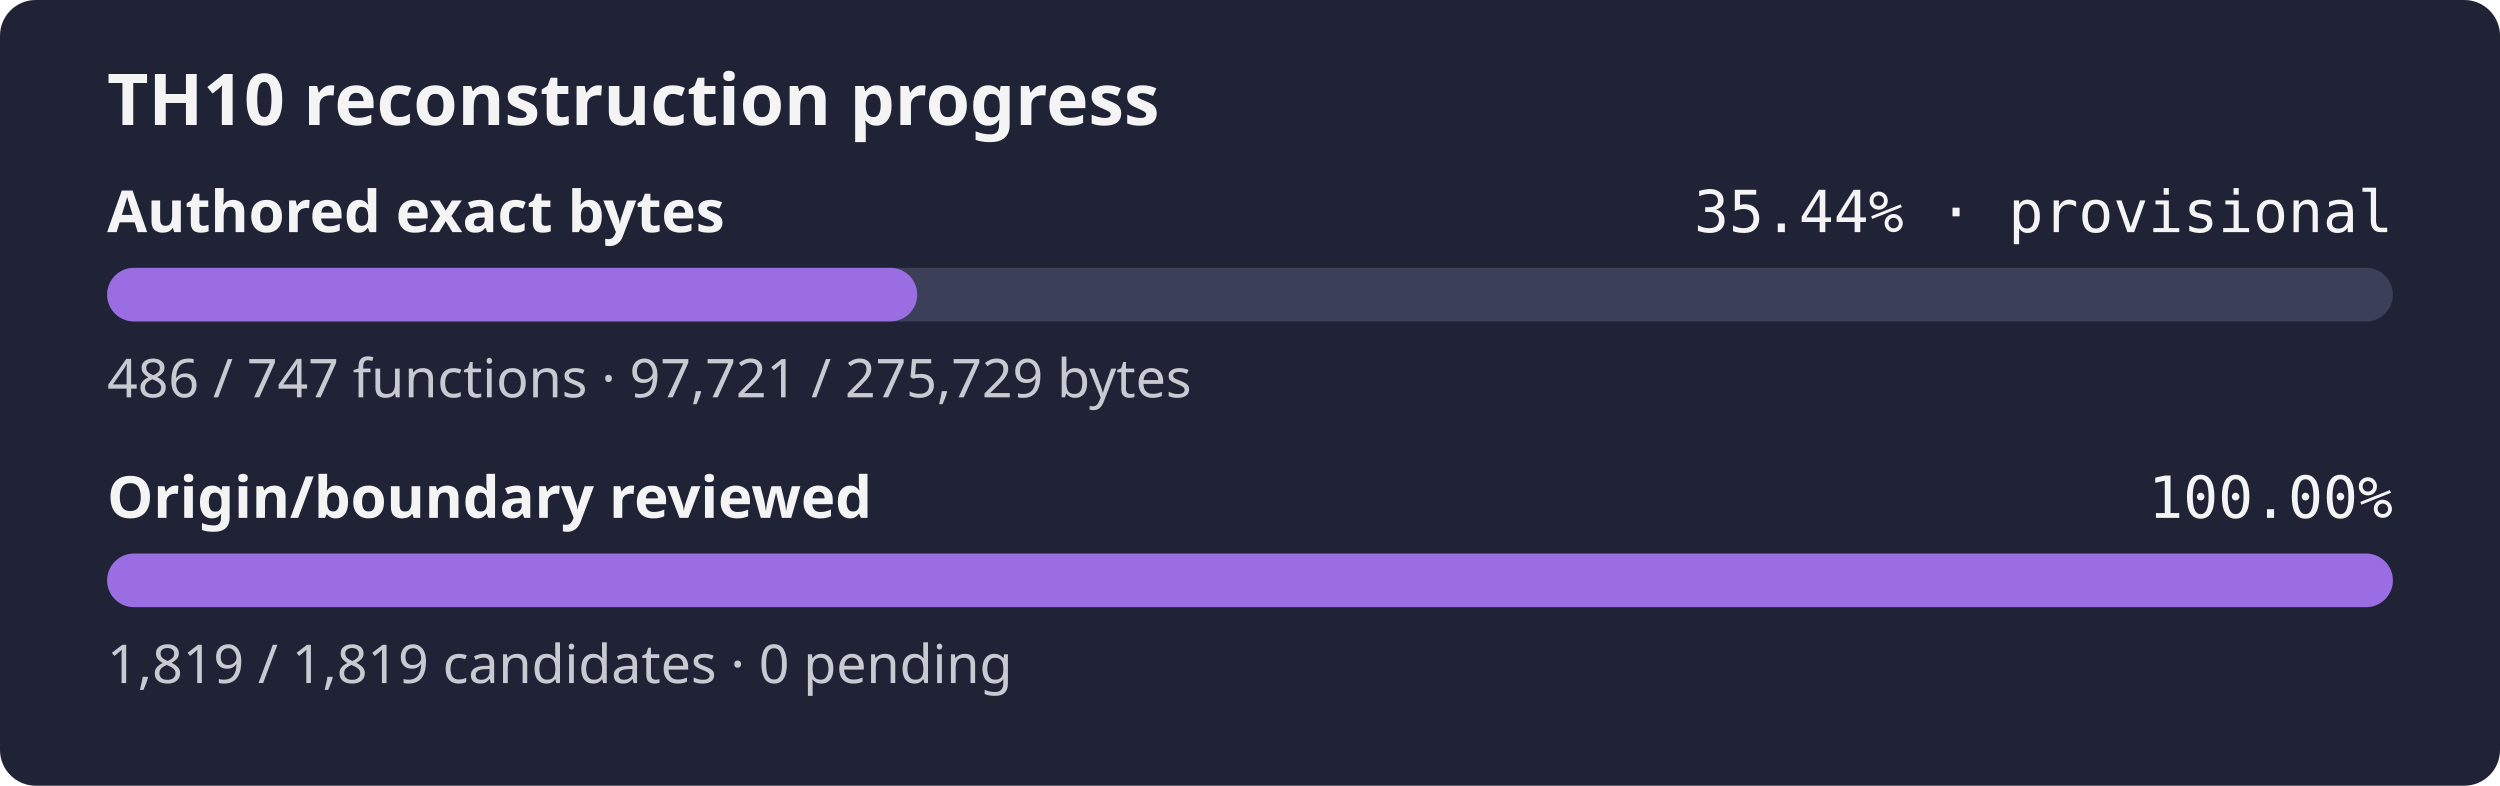
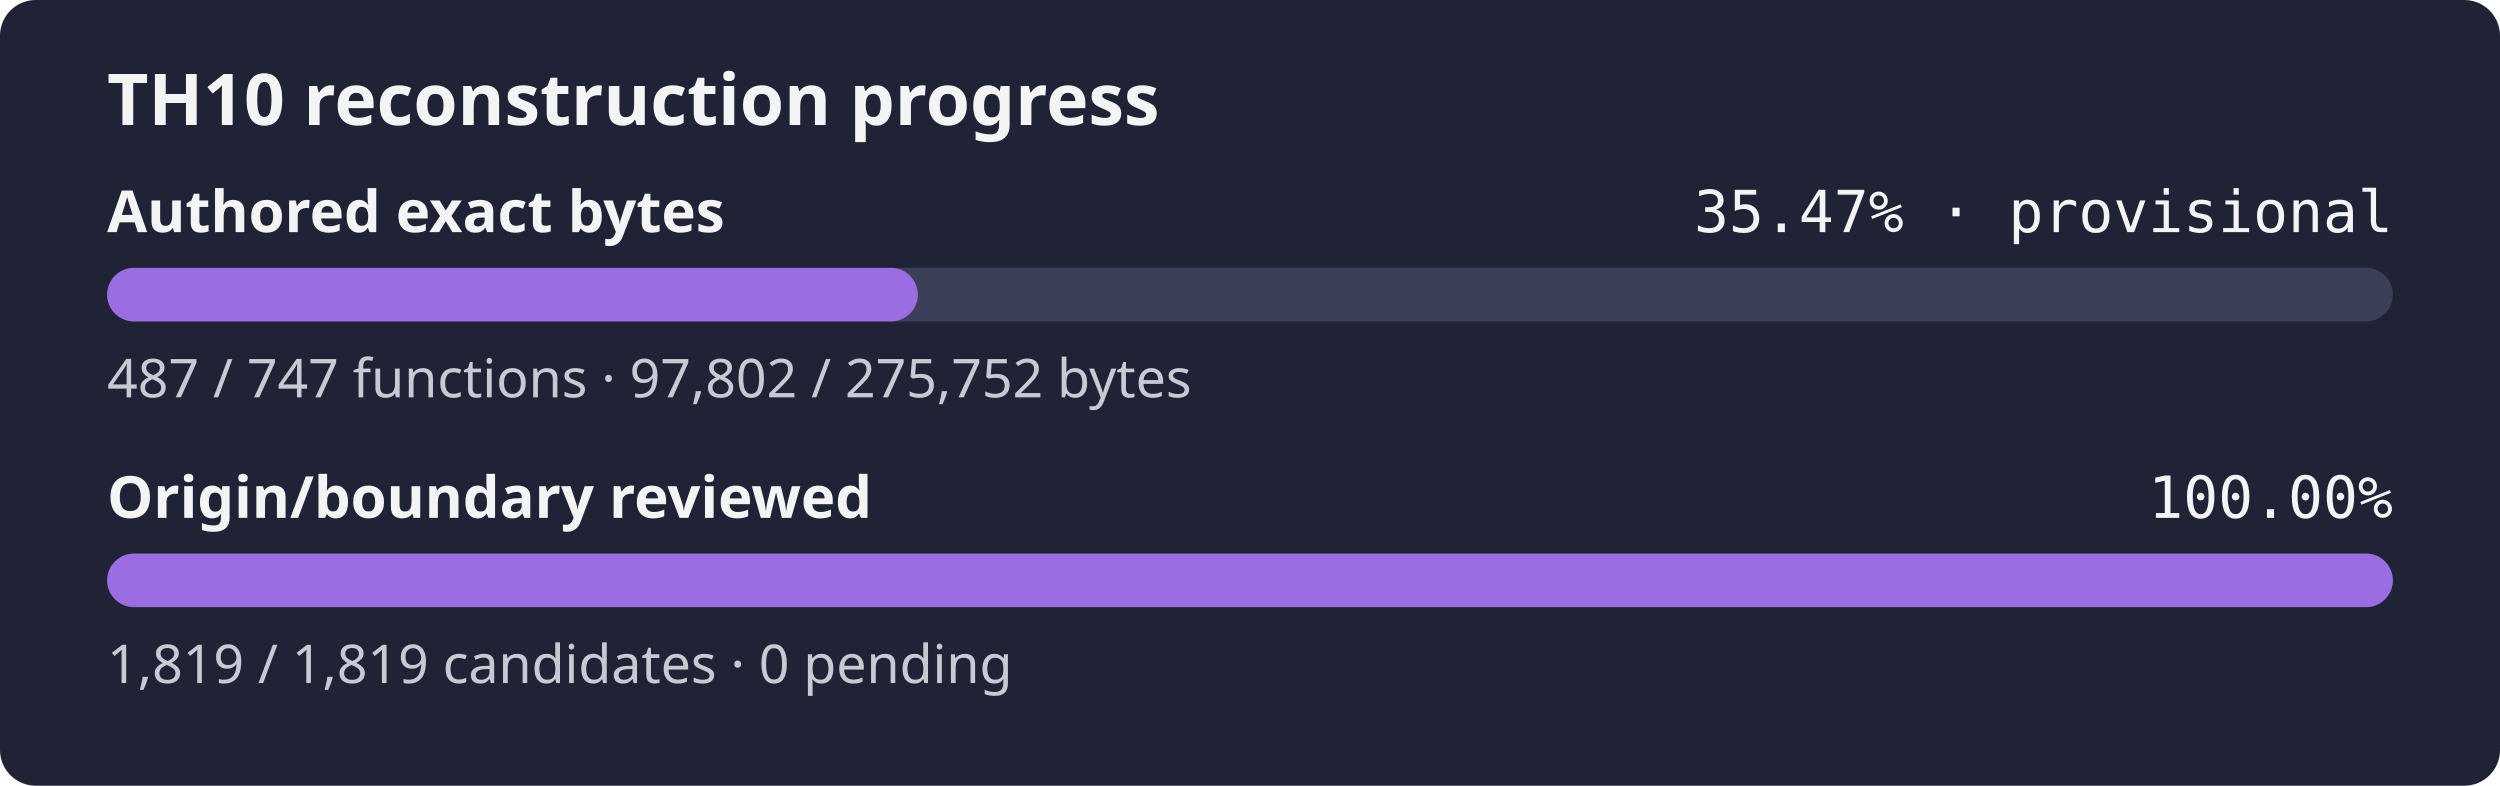
- <svg xmlns="http://www.w3.org/2000/svg" width="560" height="176" role="img" aria-label="TH10 reconstruction progress: currently classified authored bytes 35.44% exact, provisional inventory, origin and boundary review 100.00%">
+ <svg xmlns="http://www.w3.org/2000/svg" width="560" height="176" role="img" aria-label="TH10 reconstruction progress: currently classified authored bytes 35.47% exact, provisional inventory, origin and boundary review 100.00%">
  <rect width="560" height="176" rx="8" fill="#1f2335" />
  <text x="24" y="28" fill="#f4f4f5" font-family="sans-serif" font-size="16" font-weight="600">TH10 reconstruction progress</text>
  <text x="24" y="52" fill="#f4f4f5" font-family="sans-serif" font-size="13" font-weight="600">Authored exact bytes</text>
-   <text x="536" y="52" fill="#f4f4f5" text-anchor="end" font-family="monospace" font-size="13">35.44% · provisional</text>
+   <text x="536" y="52" fill="#f4f4f5" text-anchor="end" font-family="monospace" font-size="13">35.47% · provisional</text>
  <rect x="24" y="60" width="512" height="12" rx="6" fill="#3b4058" />
-   <rect x="24" y="60" width="181.46" height="12" rx="6" fill="#9b6de3" />
-   <text x="24" y="89" fill="#c8cad2" font-family="sans-serif" font-size="12">486 / 747 functions · 97,721 / 275,729 bytes</text>
+   <rect x="24" y="60" width="181.59" height="12" rx="6" fill="#9b6de3" />
+   <text x="24" y="89" fill="#c8cad2" font-family="sans-serif" font-size="12">487 / 747 functions · 97,802 / 275,752 bytes</text>
  <text x="24" y="116" fill="#f4f4f5" font-family="sans-serif" font-size="13" font-weight="600">Origin/boundary reviewed</text>
  <text x="536" y="116" fill="#f4f4f5" text-anchor="end" font-family="monospace" font-size="13">100.00%</text>
  <rect x="24" y="124" width="512" height="12" rx="6" fill="#3b4058" />
  <rect x="24" y="124" width="512.00" height="12" rx="6" fill="#9b6de3" />
  <text x="24" y="153" fill="#c8cad2" font-family="sans-serif" font-size="12">1,819 / 1,819 candidates · 0 pending</text>
</svg>
